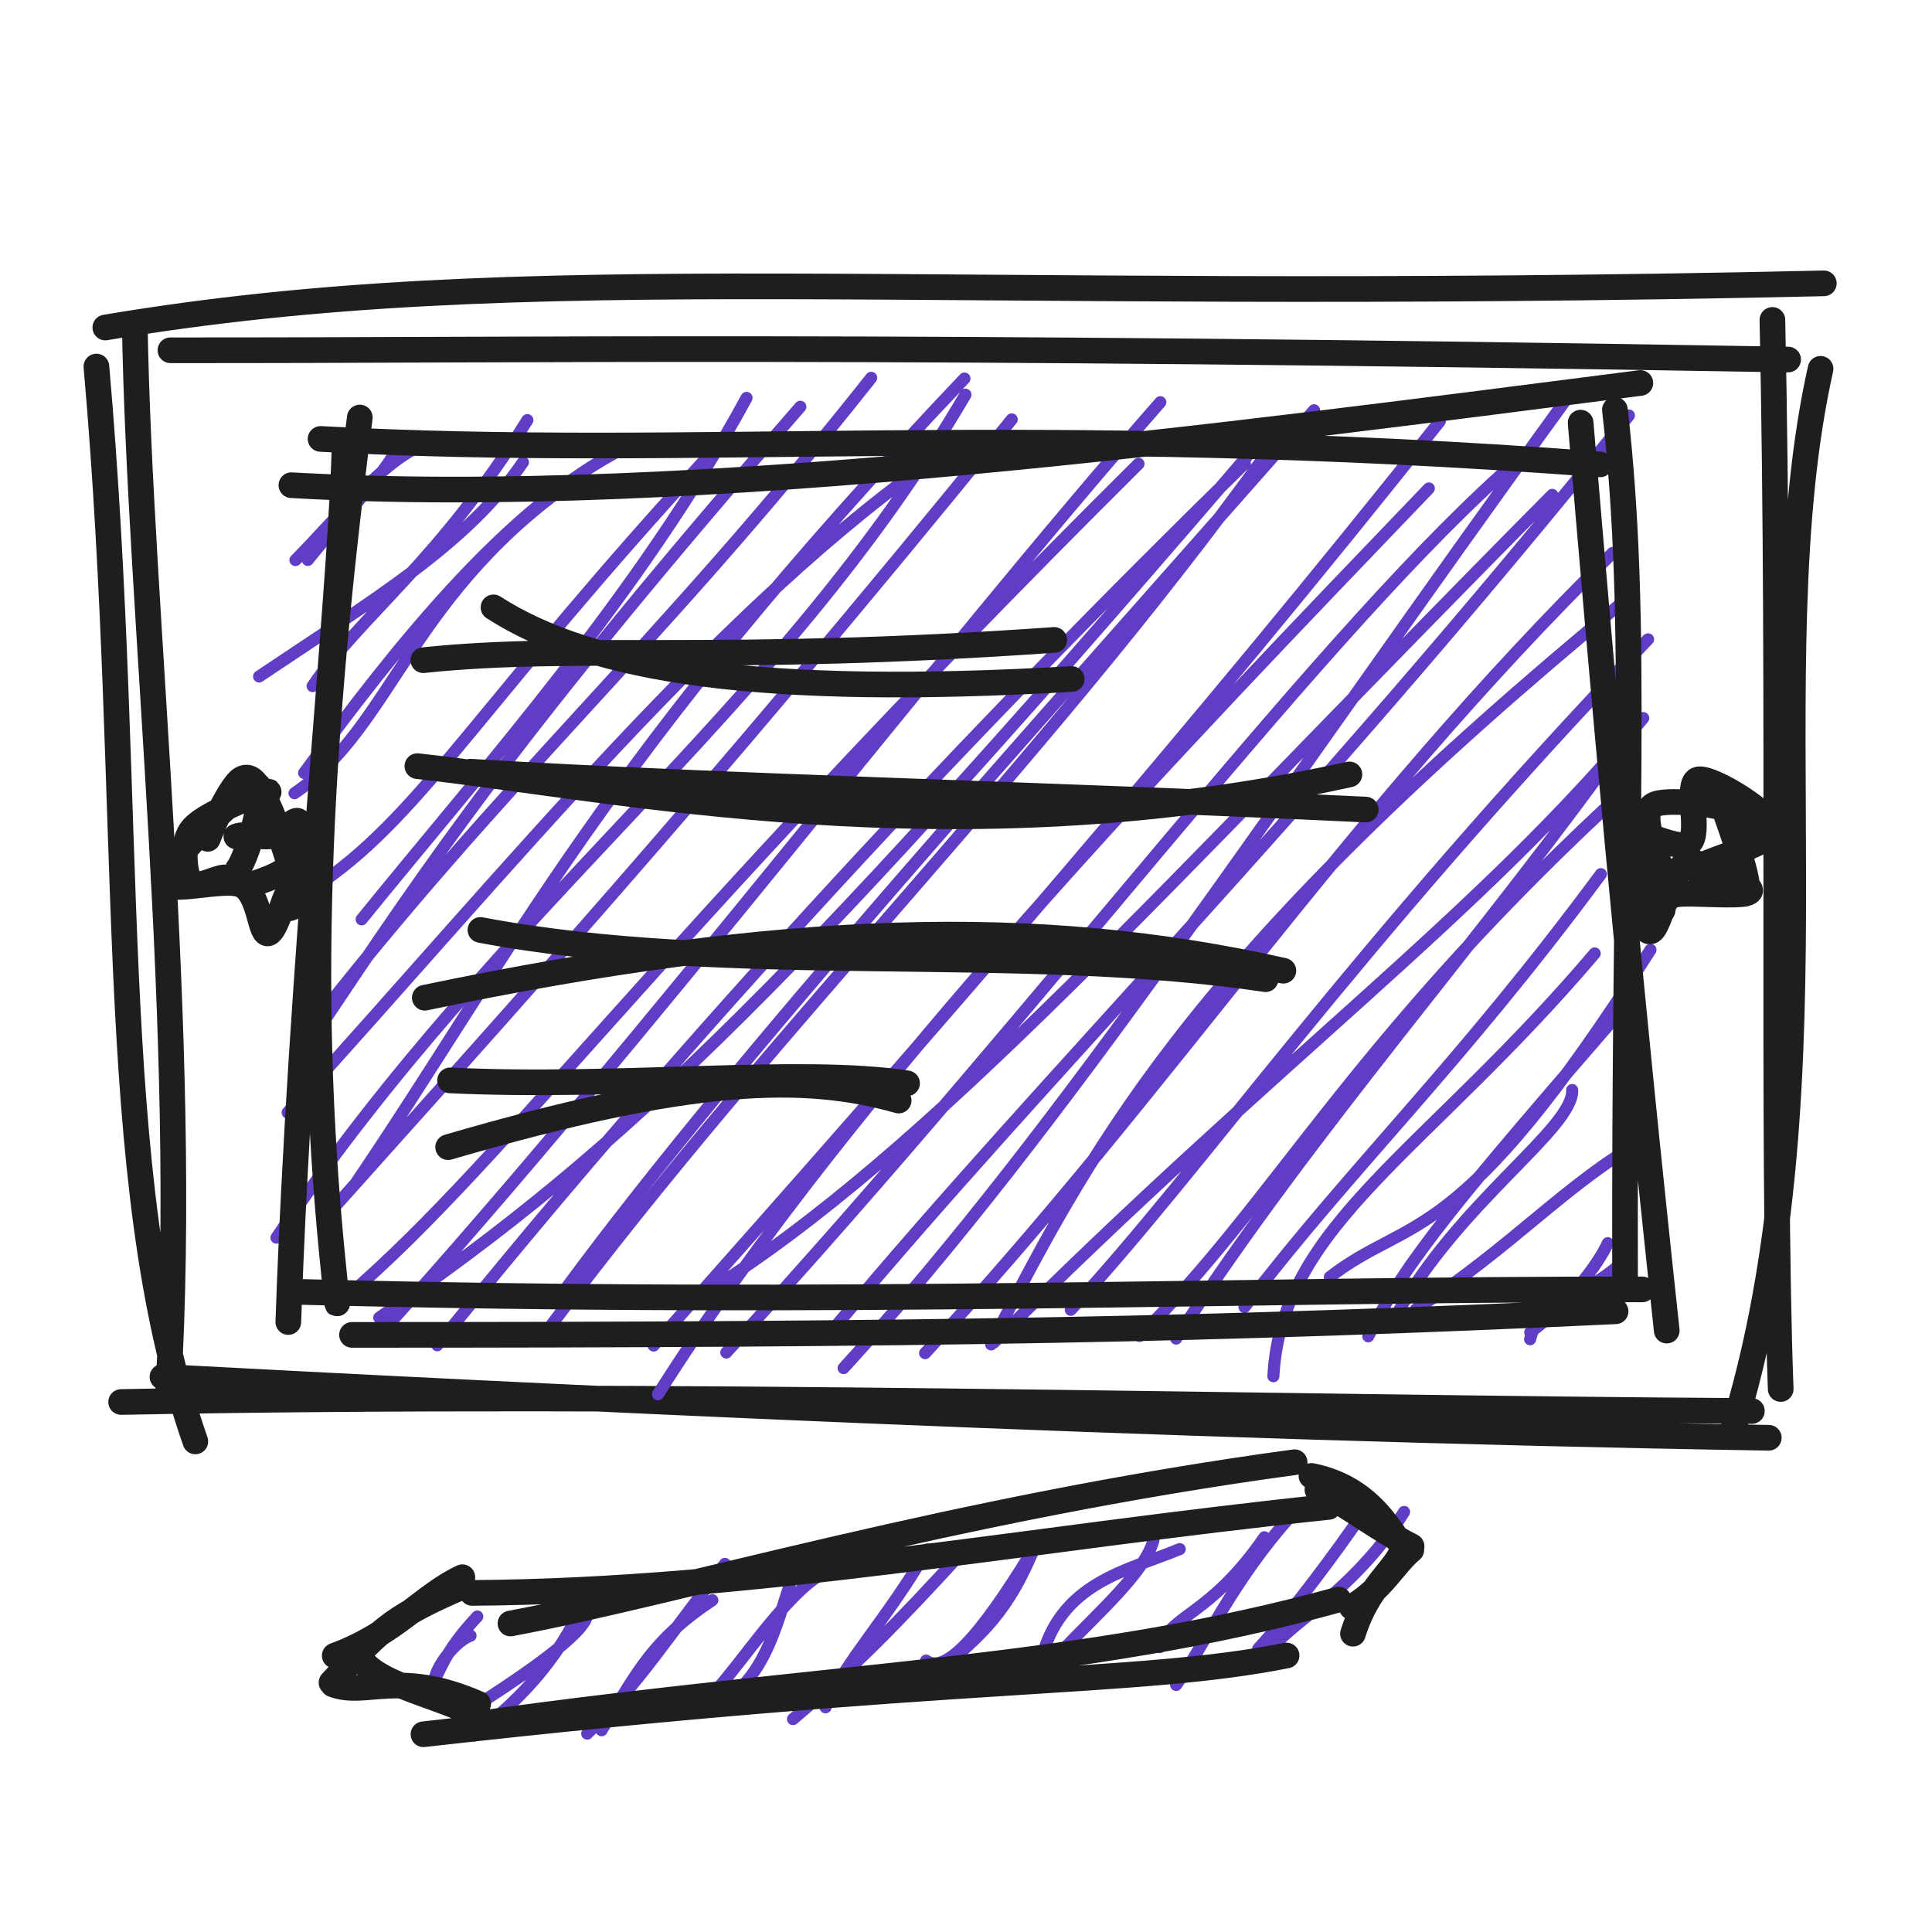
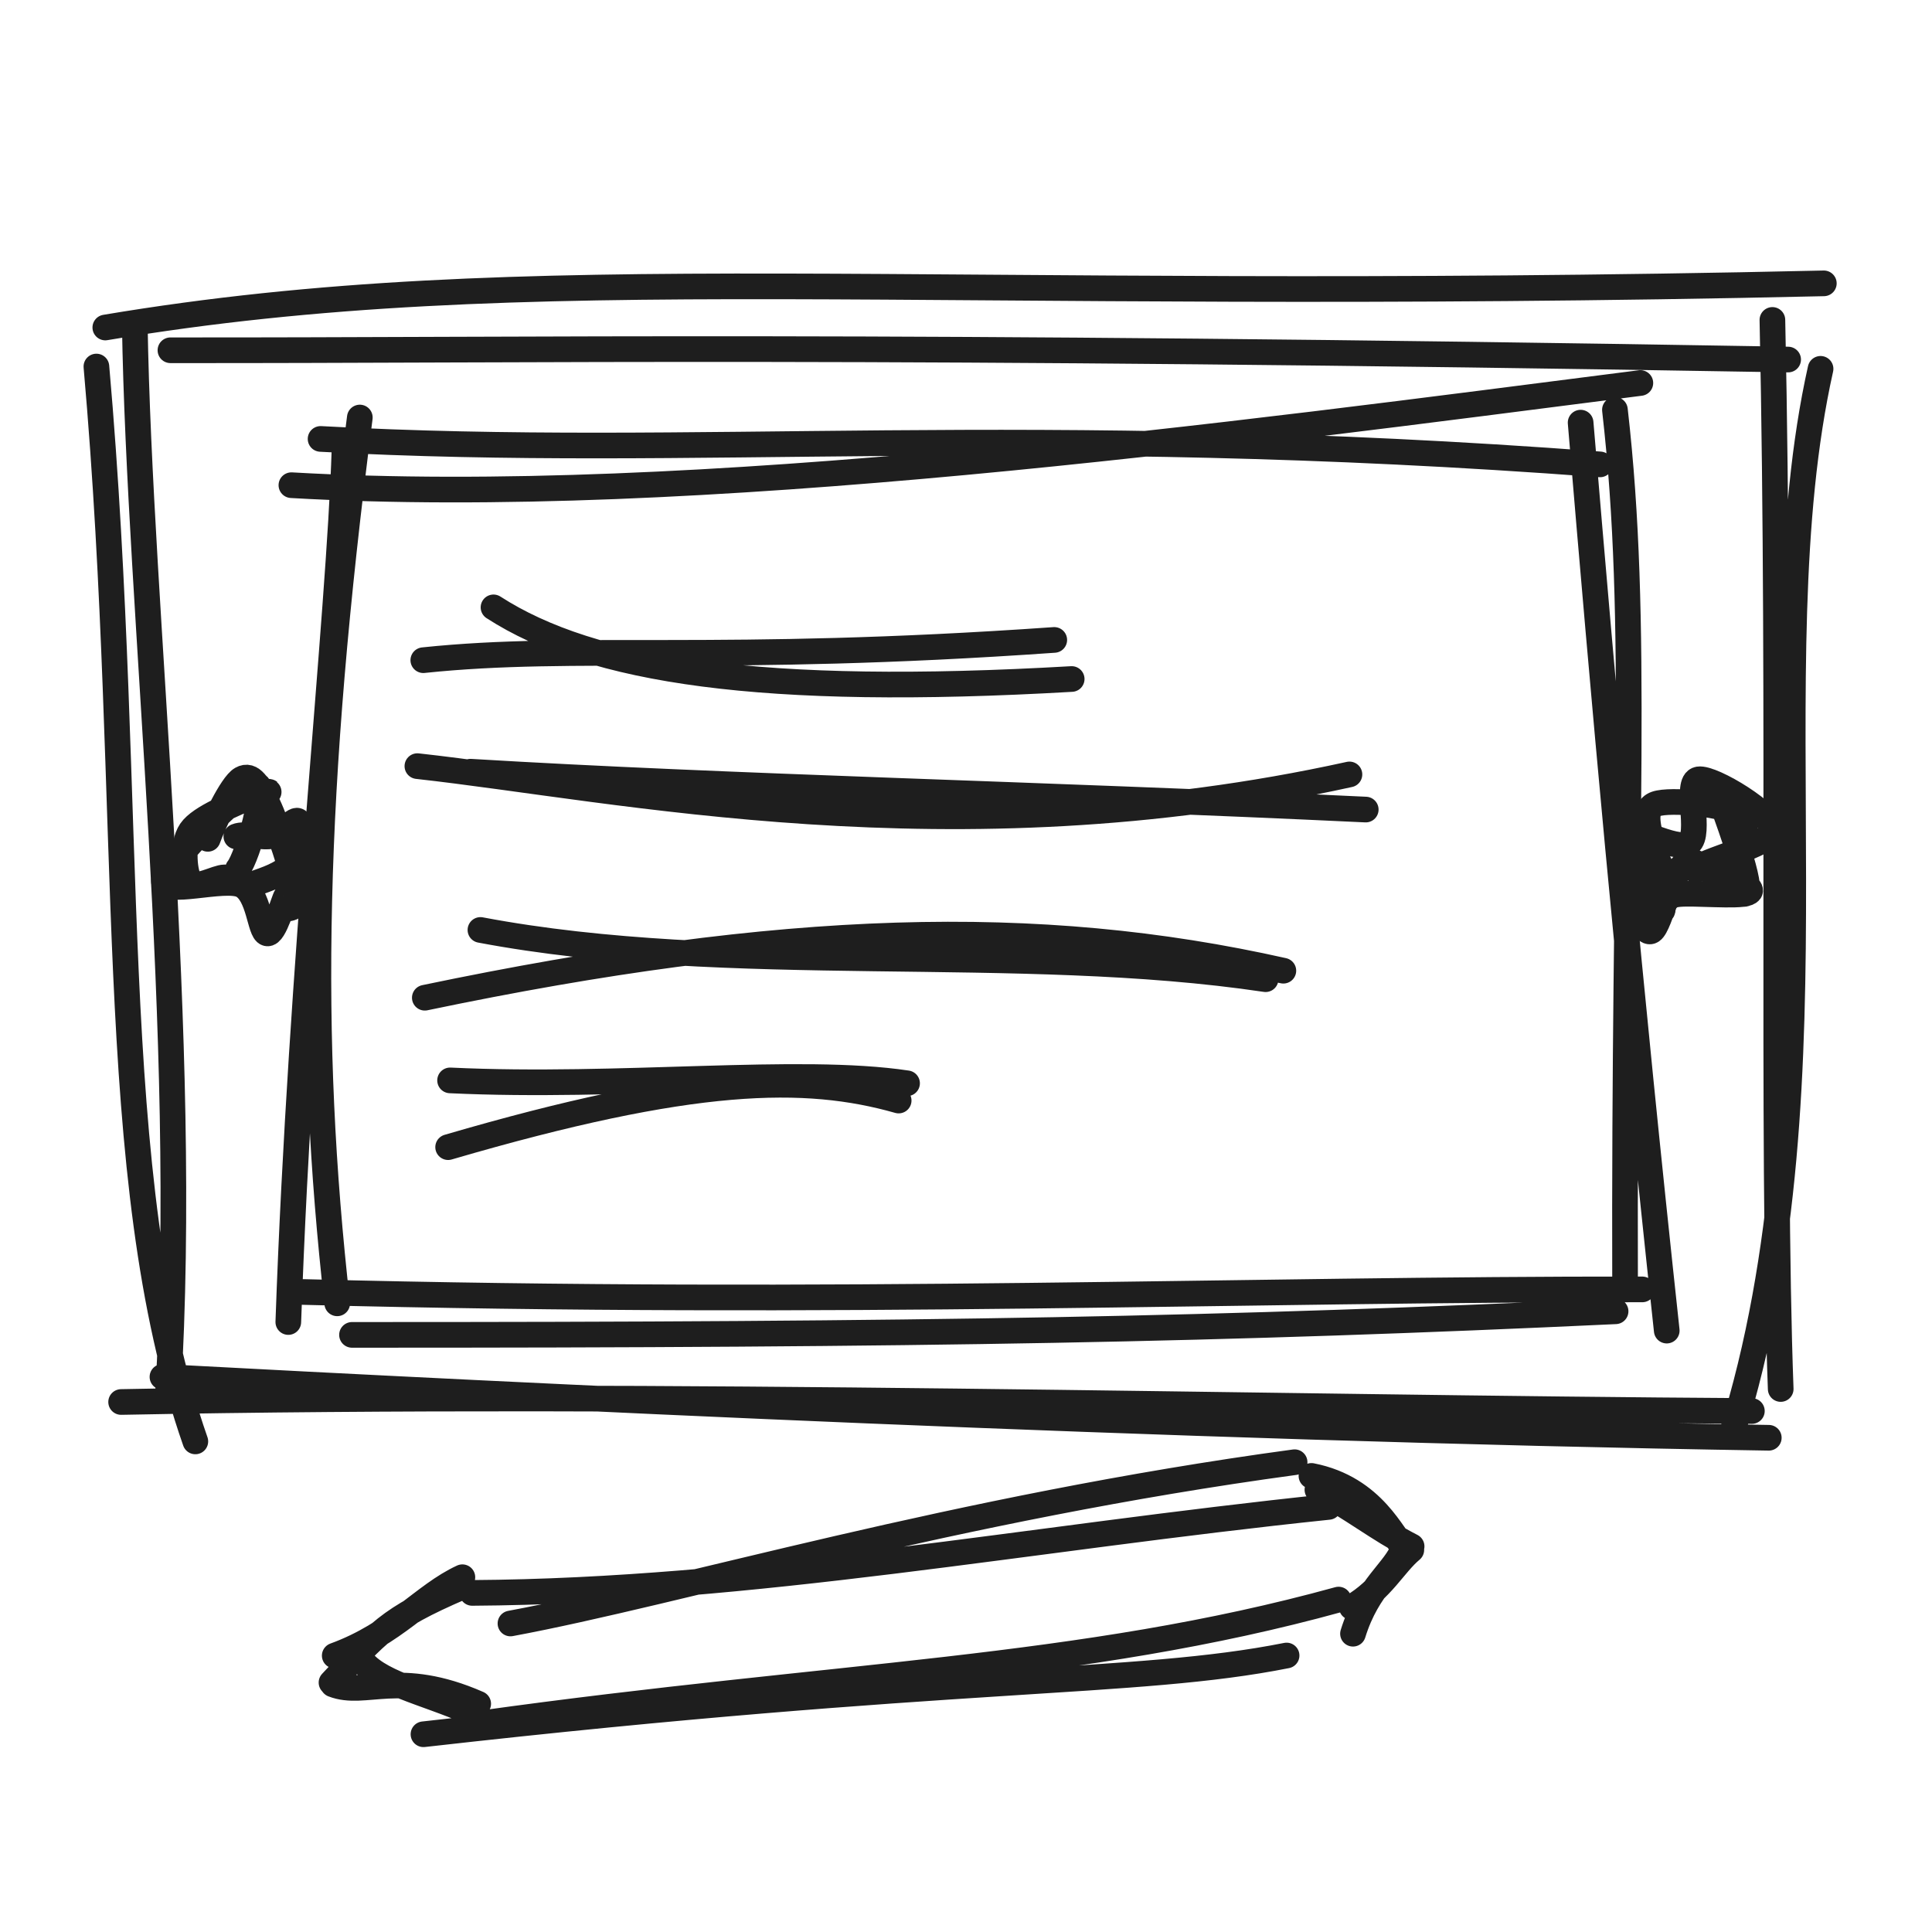
<svg xmlns="http://www.w3.org/2000/svg" width="128" height="128" viewBox="0 0 128 128" role="img">
  <path d="M6.977 21.698 C35.129 16.967, 60.628 20.14, 120.834 18.773 M11.292 23.206 C35.549 23.23, 57.299 22.775, 118.469 23.821 M120.617 24.436 C116.186 44.265, 122.19 71.206, 114.712 95.055 M117.426 21.196 C117.979 46.839, 117.372 75.703, 117.976 92.025 M117.187 95.256 C76.827 94.604, 33.735 92.446, 10.763 91.222 M116.066 93.483 C83.234 93.287, 44.159 92.18, 8.025 92.886 M12.942 95.497 C6.802 77.945, 9.008 54.079, 6.387 24.284 M11.126 92.402 C12.571 68.516, 9.234 40.745, 8.929 21.436" stroke="#1e1e1e" stroke-width="1.7" fill="none" stroke-linecap="round" stroke-linejoin="round" />
-   <path d="M21.072 28.917 C21.072 28.917, 21.072 28.917, 21.072 28.917 M21.072 28.917 C21.072 28.917, 21.072 28.917, 21.072 28.917 M19.574 37.107 C21.947 34.746, 25.986 29.712, 28.522 29.391 M20.393 37.099 C22.797 34.104, 25.719 31.309, 26.708 28.956 M17.166 44.819 C24.66 39.78, 30.93 36.067, 34.647 30.626 M20.712 45.455 C23.852 40.818, 29.062 37.256, 34.94 27.834 M19.51 52.553 C26.071 48.098, 27.163 39.113, 38.604 31.431 M20.15 51.21 C26.239 42.854, 33.27 34.118, 40.588 30.09 M23.96 60.908 C32.201 50.745, 42.407 39.363, 49.461 26.363 M21.475 58.356 C28.076 53.726, 32.141 46.275, 47.088 30.036 M20.157 68.605 C33.598 51.351, 43.295 43.248, 57.72 25.032 M21.073 68.241 C28.344 57.367, 34.246 48.508, 53.024 26.949 M23.573 78.384 C33.968 63.051, 39.947 50.295, 63.898 25.08 M19.057 73.709 C33.821 57.462, 47.936 39.942, 62.639 29.862 M18.317 81.997 C33.384 59.617, 51.548 47.336, 63.965 26.149 M21.828 80.342 C32.501 68.391, 46.579 52.994, 67.031 27.788 M25.33 88.217 C42.872 68.782, 61.561 44.121, 76.875 26.647 M22.014 86.719 C32.974 77.672, 42.366 63.604, 75.429 30.73 M25.125 87.297 C41.558 76.015, 53.087 64.745, 84.099 28.511 M28.969 89.128 C45.721 68.366, 64.306 48.462, 82.478 30.699 M37.52 85.324 C48.973 69.783, 67.948 48.903, 87.06 27.181 M36.244 88.166 C51.931 67.114, 69.996 49.844, 85.423 27.932 M43.593 92.376 C56.699 71.7, 78.779 48.94, 94.666 32.361 M43.303 89.146 C61.482 68.762, 79.761 47.635, 95.391 27.91 M46.534 85.778 C61.671 76.405, 77.251 58.574, 102.841 32.786 M48.119 89.608 C69.61 66.18, 87.914 41.389, 100.676 30.37 M55.89 90.639 C70.58 74.61, 84.416 53.086, 103.96 26.192 M55.171 88.1 C69.833 70.551, 85.941 54.816, 107.92 27.526 M65.664 89.072 C72.844 74.851, 79.96 62.58, 107.824 39.627 M61.29 89.65 C77.34 72.374, 89.08 54.1, 106.841 36.633 M65.841 88.952 C84.717 70.092, 98.048 60.658, 108.87 47.576 M70.941 86.778 C79.484 77.592, 89.621 62.82, 109.188 42.357 M77.923 88.685 C86.975 74.68, 98.504 61.883, 107.927 48.572 M75.501 88.508 C84.407 79.717, 89.349 69.468, 106.255 53.638 M84.364 91.18 C84.916 81.132, 94.433 76.389, 105.654 63.168 M82.451 86.596 C89.636 77.21, 96.585 70.726, 106.061 57.916 M88.103 84.611 C93.499 80.419, 96.544 83.101, 109.348 62.928 M90.652 88.536 C93.058 83.588, 96.901 79.074, 107.912 66.366 M92.425 87.284 C96.619 79.648, 104.259 74.774, 104.162 72.216 M93.808 86.745 C100.158 82.628, 103.936 78.272, 108.848 75.567 M101.374 88.728 C102.084 85.933, 104.341 86.503, 107.764 83.396 M101.382 88.276 C103.917 86.394, 105.896 83.746, 106.521 82.364" stroke="#5f3dc4" stroke-width="0.8" fill="none" stroke-linecap="round" stroke-linejoin="round" />
  <path d="M19.306 32.145 C45.977 33.678, 81.782 28.809, 108.678 25.374 M21.239 29.08 C46.231 30.447, 67.851 27.895, 106.006 30.767 M104.72 28.001 C106.243 46.187, 107.89 64.694, 110.426 88.156 M106.993 27.151 C108.614 41.349, 107.573 54.968, 107.665 85.386 M107.037 86.876 C80.984 88.092, 61.725 88.448, 23.321 88.439 M108.806 85.426 C82.647 85.389, 56.027 86.524, 20.071 85.597 M22.341 86.349 C20.359 68.778, 20.656 52.288, 23.839 27.662 M19.101 87.588 C19.943 63.532, 22.476 40.9, 22.824 29.778" stroke="#1e1e1e" stroke-width="1.7" fill="none" stroke-linecap="round" stroke-linejoin="round" />
  <path d="M15.658 55.415 C16.236 55.179, 17.404 55.54, 18.089 55.375 C18.774 55.21, 19.571 54.116, 19.767 54.426 C19.964 54.735, 19.738 56.551, 19.267 57.232 C18.796 57.913, 17.498 58.305, 16.94 58.51 C16.383 58.716, 16.268 58.529, 15.924 58.465 C15.581 58.402, 15.436 58.133, 14.882 58.129 C14.328 58.126, 12.976 58.957, 12.602 58.444 C12.229 57.931, 12.006 55.983, 12.642 55.05 C13.277 54.117, 15.56 53.278, 16.415 52.845 C17.271 52.412, 18.051 52.495, 17.777 52.452 M13.769 55.575 C14.104 54.62, 15.341 51.989, 16.004 51.609 C16.666 51.228, 17.131 52.027, 17.744 53.292 C18.357 54.557, 19.509 58.046, 19.68 59.199 C19.851 60.352, 18.887 60.182, 18.768 60.211 C18.649 60.241, 19.145 59.104, 18.966 59.375 C18.787 59.646, 18.18 61.958, 17.693 61.838 C17.205 61.717, 17.178 59.239, 16.04 58.651 C14.902 58.063, 10.713 59.419, 10.865 58.311 C11.018 57.203, 16.139 52.129, 16.956 52.004 C17.773 51.879, 16.415 56.778, 15.77 57.563" stroke="#1e1e1e" stroke-width="1.7" fill="none" stroke-linecap="round" stroke-linejoin="round" />
  <path d="M112.304 52.13 C113.283 51.869, 115.007 53.306, 115.466 54.234 C115.925 55.163, 115.007 56.882, 115.059 57.703 C115.11 58.524, 116.418 58.904, 115.776 59.16 C115.134 59.416, 112.197 59.13, 111.205 59.239 C110.213 59.348, 109.899 59.851, 109.824 59.816 C109.749 59.782, 110.813 59.668, 110.754 59.033 C110.696 58.397, 109.648 56.965, 109.474 56.004 C109.299 55.042, 108.747 53.603, 109.708 53.263 C110.669 52.923, 114.361 53.277, 115.241 53.961 C116.121 54.645, 115.222 57.059, 114.986 57.368 M113.882 52.573 C114.141 53.46, 116.064 58.349, 115.714 59.11 C115.364 59.871, 112.83 56.711, 111.783 57.138 C110.735 57.565, 110.008 61.294, 109.428 61.672 C108.848 62.05, 108.182 59.653, 108.303 59.406 C108.424 59.16, 110.277 60.894, 110.154 60.195 C110.031 59.496, 107.275 55.934, 107.565 55.214 C107.856 54.493, 111.067 56.468, 111.896 55.872 C112.724 55.275, 111.607 51.783, 112.535 51.634 C113.464 51.485, 117.502 53.975, 117.468 54.977 C117.434 55.979, 112.52 57.082, 112.329 57.646" stroke="#1e1e1e" stroke-width="1.7" fill="none" stroke-linecap="round" stroke-linejoin="round" />
  <path d="M32.696 40.24 C39.24 44.463, 50.489 46.17, 71.002 44.986 M28.045 43.739 C38.267 42.669, 47.597 43.958, 69.848 42.397" stroke="#1e1e1e" stroke-width="1.7" fill="none" stroke-linecap="round" stroke-linejoin="round" />
  <path d="M27.653 50.758 C40.958 52.227, 63.036 57.118, 89.404 51.308 M31.172 51.127 C48.345 52.164, 68.656 52.598, 90.484 53.636" stroke="#1e1e1e" stroke-width="1.7" fill="none" stroke-linecap="round" stroke-linejoin="round" />
  <path d="M28.145 66.102 C51.88 61.145, 68.735 60.654, 85.026 64.312 M31.83 61.612 C48.386 64.742, 67.439 62.423, 83.849 64.874" stroke="#1e1e1e" stroke-width="1.7" fill="none" stroke-linecap="round" stroke-linejoin="round" />
  <path d="M29.69 76.002 C45.913 71.257, 53.354 71.159, 59.539 72.914 M29.819 71.579 C41.095 72.116, 52.918 70.689, 60.095 71.771" stroke="#1e1e1e" stroke-width="1.7" fill="none" stroke-linecap="round" stroke-linejoin="round" />
-   <path d="M22.953 110.054 C22.953 110.054, 22.953 110.054, 22.953 110.054 M22.953 110.054 C22.953 110.054, 22.953 110.054, 22.953 110.054 M28.927 111.781 C28.273 111.304, 29.897 108.829, 31.174 108.369 M28.401 111.909 C29.313 110.621, 29.22 109.679, 31.623 107.096 M31.708 112.897 C33.377 111.839, 38.461 108.548, 38.865 107.136 M31.412 114.981 C34.863 112.289, 37.372 109.467, 38.989 105.388 M38.905 114.855 C42.325 111.566, 44.275 108.39, 48.03 103.613 M39.857 114.634 C42.284 110.672, 43.25 108.641, 47.195 106.016 M47.517 112.916 C51.296 111.108, 51.739 105.74, 53.033 103.146 M47.458 111.967 C49.078 110.213, 51.877 105.93, 54.197 104.433 M52.538 113.894 C56.295 110.735, 59.423 107.601, 64.09 102.46 M54.694 113.115 C55.961 110.093, 58.698 107.396, 61.455 102.651 M61.357 110.017 C62.843 111.127, 65.696 107.221, 68.743 102.182 M61.723 111.172 C64.56 108.618, 66.452 107.398, 68.371 102.925 M68.933 110.21 C70.112 104.802, 74.764 104.058, 78.161 102.631 M70.226 109.506 C72.986 106.631, 75.814 104.165, 76.417 102.066 M77.92 111.633 C79.763 109.09, 81.613 104.785, 85.576 100.375 M76.837 109.127 C77.549 106.96, 80.173 107.069, 83.769 101.849 M84.099 110.112 C83.424 108.517, 89.184 106.337, 93.025 100.17 M83.356 109.236 C85.561 106.848, 88.741 102.53, 90.129 100.478" stroke="#5f3dc4" stroke-width="0.8" fill="none" stroke-linecap="round" stroke-linejoin="round" />
  <path d="M33.819 107.56 C44.849 105.518, 63.255 99.927, 85.771 96.875 M31.283 105.534 C49.901 105.418, 67.983 101.923, 88.024 99.837 M86.887 97.783 C91.06 98.601, 92.298 101.94, 93.039 102.531 M87.282 98.699 C89.492 99.849, 91.316 101.32, 93.523 102.45 M93.01 102.526 C92.433 104.094, 90.632 105.031, 89.639 108.238 M93.504 102.683 C92.359 103.636, 91.565 105.298, 89.557 106.476 M85.24 109.682 C75.175 111.684, 63.485 110.883, 28.056 114.899 M88.685 105.976 C71.658 110.675, 55.42 110.897, 31.84 114.183 M31.682 112.878 C26.439 110.578, 24.213 112.429, 22.061 111.594 M31.118 113.419 C28.148 112.105, 24.848 111.464, 23.835 109.804 M21.963 111.474 C25.068 108.194, 25.607 107.29, 30.584 105.149 M22.177 109.69 C26.179 108.231, 28.045 105.69, 30.634 104.495" stroke="#1e1e1e" stroke-width="1.7" fill="none" stroke-linecap="round" stroke-linejoin="round" />
</svg>
